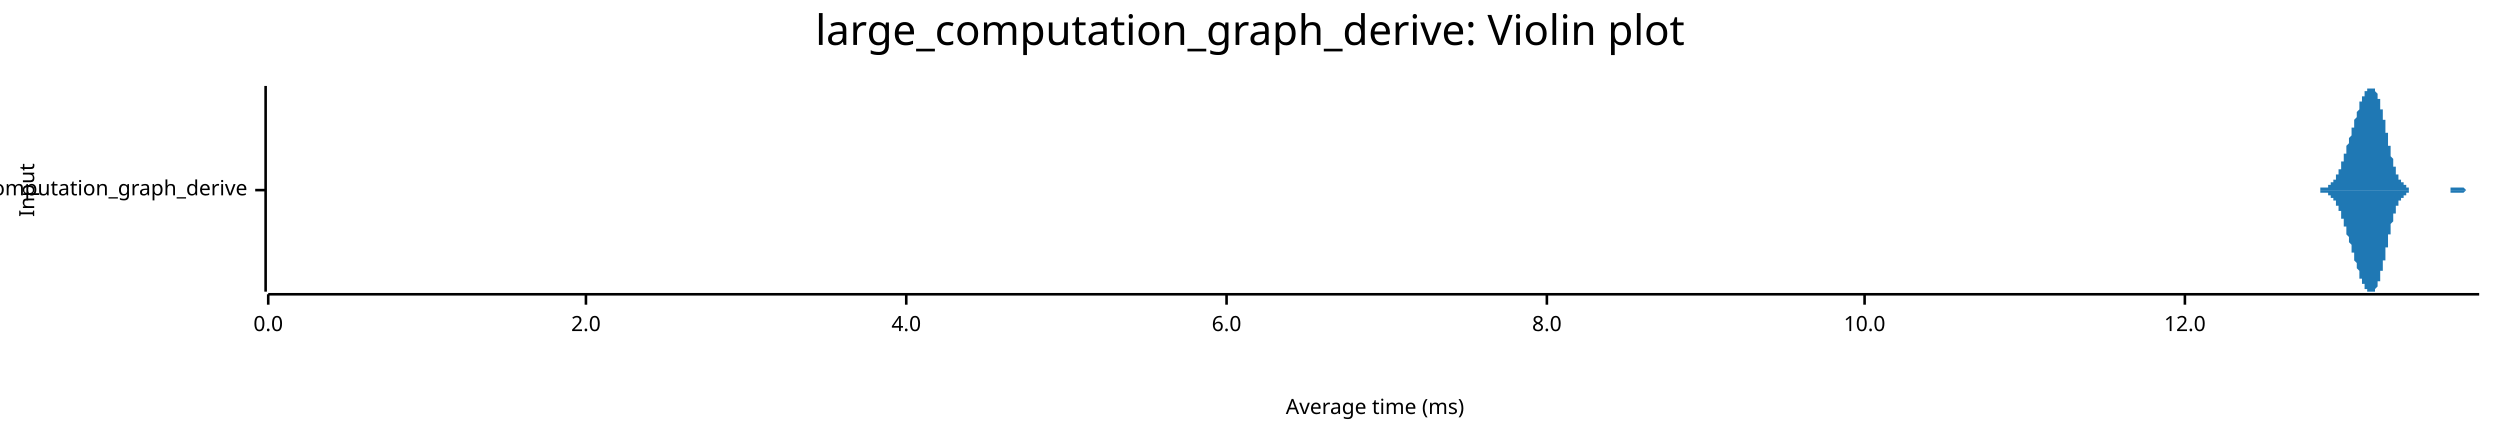
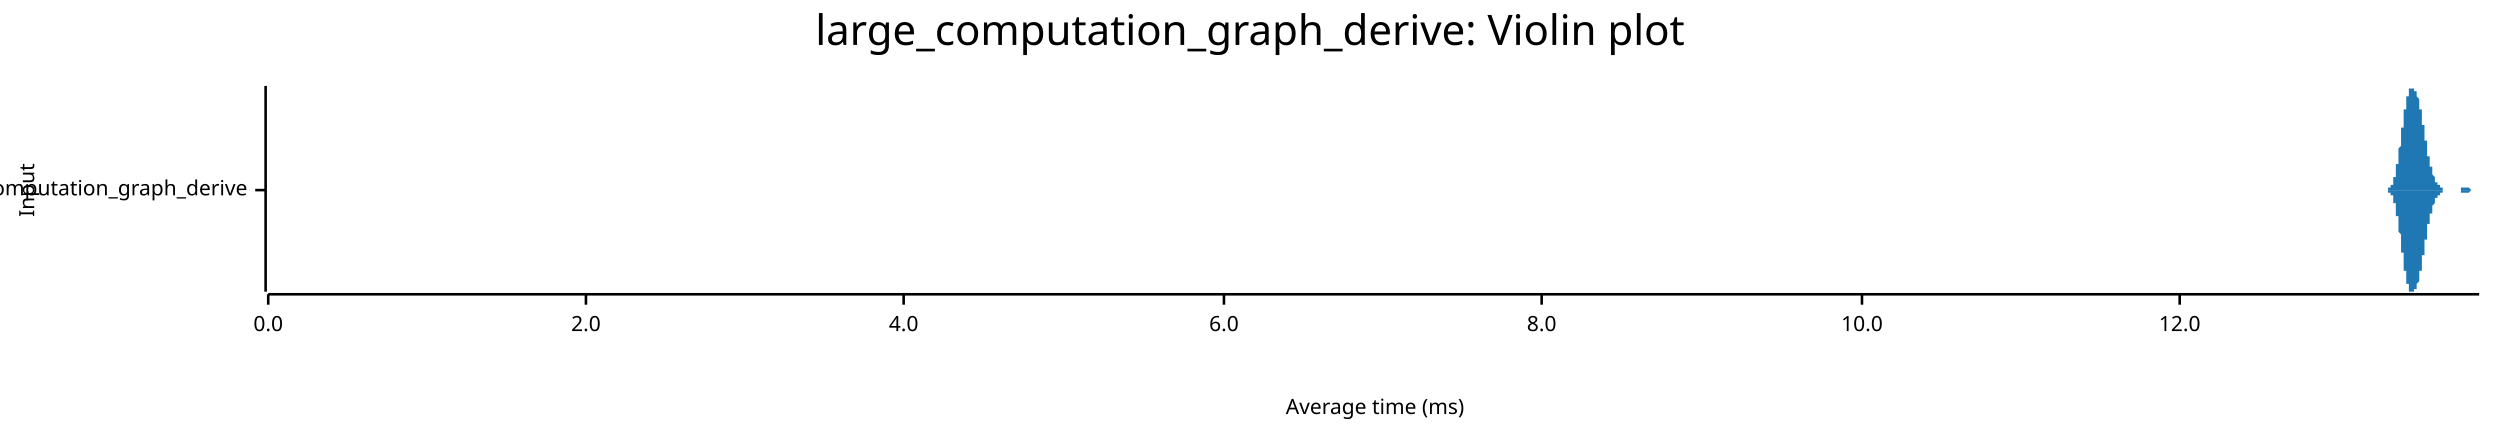
<svg xmlns="http://www.w3.org/2000/svg" width="960" height="168" viewBox="0 0 960 168">
  <text x="480" y="5" dy="0.76em" text-anchor="middle" font-family="sans-serif" font-size="16.129" opacity="1" fill="#000000">
large_computation_graph_derive: Violin plot
</text>
  <text x="7" y="73" dy="0.76em" text-anchor="middle" font-family="sans-serif" font-size="8.065" opacity="1" fill="#000000" transform="rotate(270, 7, 73)">
Input
</text>
  <text x="528" y="161" dy="-0.5ex" text-anchor="middle" font-family="sans-serif" font-size="8.065" opacity="1" fill="#000000">
Average time (ms)
</text>
  <polyline fill="none" opacity="1" stroke="#000000" stroke-width="1" points="102,33 102,112 " />
  <text x="95" y="73" dy="0.5ex" text-anchor="end" font-family="sans-serif" font-size="8.065" opacity="1" fill="#000000">
large_computation_graph_derive
</text>
  <polyline fill="none" opacity="1" stroke="#000000" stroke-width="1" points="98,73 102,73 " />
  <polyline fill="none" opacity="1" stroke="#000000" stroke-width="1" points="103,113 952,113 " />
  <text x="103" y="121" dy="0.76em" text-anchor="middle" font-family="sans-serif" font-size="8.065" opacity="1" fill="#000000">
0.0
</text>
  <polyline fill="none" opacity="1" stroke="#000000" stroke-width="1" points="103,113 103,117 " />
  <text x="225" y="121" dy="0.76em" text-anchor="middle" font-family="sans-serif" font-size="8.065" opacity="1" fill="#000000">
2.0
</text>
  <polyline fill="none" opacity="1" stroke="#000000" stroke-width="1" points="225,113 225,117 " />
-   <text x="348" y="121" dy="0.76em" text-anchor="middle" font-family="sans-serif" font-size="8.065" opacity="1" fill="#000000">
+   <text x="347" y="121" dy="0.76em" text-anchor="middle" font-family="sans-serif" font-size="8.065" opacity="1" fill="#000000">
4.0
</text>
-   <polyline fill="none" opacity="1" stroke="#000000" stroke-width="1" points="348,113 348,117 " />
-   <text x="471" y="121" dy="0.76em" text-anchor="middle" font-family="sans-serif" font-size="8.065" opacity="1" fill="#000000">
+   <polyline fill="none" opacity="1" stroke="#000000" stroke-width="1" points="347,113 347,117 " />
+   <text x="470" y="121" dy="0.76em" text-anchor="middle" font-family="sans-serif" font-size="8.065" opacity="1" fill="#000000">
6.0
</text>
-   <polyline fill="none" opacity="1" stroke="#000000" stroke-width="1" points="471,113 471,117 " />
-   <text x="594" y="121" dy="0.76em" text-anchor="middle" font-family="sans-serif" font-size="8.065" opacity="1" fill="#000000">
+   <polyline fill="none" opacity="1" stroke="#000000" stroke-width="1" points="470,113 470,117 " />
+   <text x="592" y="121" dy="0.76em" text-anchor="middle" font-family="sans-serif" font-size="8.065" opacity="1" fill="#000000">
8.0
</text>
-   <polyline fill="none" opacity="1" stroke="#000000" stroke-width="1" points="594,113 594,117 " />
-   <text x="716" y="121" dy="0.76em" text-anchor="middle" font-family="sans-serif" font-size="8.065" opacity="1" fill="#000000">
+   <polyline fill="none" opacity="1" stroke="#000000" stroke-width="1" points="592,113 592,117 " />
+   <text x="715" y="121" dy="0.76em" text-anchor="middle" font-family="sans-serif" font-size="8.065" opacity="1" fill="#000000">
10.0
</text>
-   <polyline fill="none" opacity="1" stroke="#000000" stroke-width="1" points="716,113 716,117 " />
-   <text x="839" y="121" dy="0.76em" text-anchor="middle" font-family="sans-serif" font-size="8.065" opacity="1" fill="#000000">
+   <polyline fill="none" opacity="1" stroke="#000000" stroke-width="1" points="715,113 715,117 " />
+   <text x="837" y="121" dy="0.76em" text-anchor="middle" font-family="sans-serif" font-size="8.065" opacity="1" fill="#000000">
12.0
</text>
-   <polyline fill="none" opacity="1" stroke="#000000" stroke-width="1" points="839,113 839,117 " />
-   <polygon opacity="1" fill="#1F78B4" points="887,73 887,73 887,73 887,73 887,73 887,73 887,73 888,73 888,73 888,73 888,73 888,73 888,73 888,73 888,73 889,73 889,73 889,73 889,73 889,73 889,73 889,73 890,73 890,73 890,73 890,73 890,73 890,73 890,73 890,73 891,73 891,73 891,73 891,73 891,73 891,73 891,72 891,72 892,72 892,72 892,72 892,72 892,72 892,72 892,72 893,72 893,72 893,72 893,72 893,72 893,72 893,72 893,72 894,72 894,72 894,71 894,71 894,71 894,71 894,71 894,71 895,71 895,71 895,71 895,71 895,71 895,70 895,70 896,70 896,70 896,70 896,70 896,70 896,69 896,69 896,69 897,69 897,69 897,68 897,68 897,68 897,68 897,68 897,67 898,67 898,67 898,66 898,66 898,66 898,66 898,65 898,65 899,65 899,64 899,64 899,63 899,63 899,63 899,62 900,62 900,62 900,61 900,61 900,60 900,60 900,59 900,59 901,59 901,58 901,58 901,57 901,57 901,57 901,56 901,56 902,55 902,55 902,54 902,54 902,54 902,53 902,53 903,52 903,52 903,51 903,51 903,50 903,50 903,50 903,49 904,49 904,48 904,48 904,47 904,47 904,46 904,46 904,46 905,45 905,45 905,44 905,44 905,43 905,43 905,43 906,42 906,42 906,41 906,41 906,41 906,40 906,40 906,39 907,39 907,39 907,38 907,38 907,38 907,37 907,37 907,37 908,37 908,36 908,36 908,36 908,36 908,35 908,35 908,35 909,35 909,35 909,34 909,34 909,34 909,34 909,34 910,34 910,34 910,34 910,34 910,34 910,34 910,33 910,34 911,34 911,34 911,34 911,34 911,34 911,34 911,34 911,34 912,34 912,34 912,35 912,35 912,35 912,35 912,35 913,36 913,36 913,36 913,37 913,37 913,37 913,38 913,38 914,38 914,39 914,39 914,40 914,40 914,41 914,41 914,42 915,42 915,43 915,43 915,44 915,44 915,45 915,46 916,46 916,47 916,47 916,48 916,49 916,49 916,50 916,51 917,51 917,52 917,53 917,53 917,54 917,54 917,55 917,56 918,56 918,57 918,57 918,58 918,59 918,59 918,60 918,60 919,61 919,61 919,62 919,62 919,63 919,63 919,64 920,64 920,64 920,65 920,65 920,66 920,66 920,66 920,67 921,67 921,67 921,68 921,68 921,68 921,68 921,69 921,69 922,69 922,69 922,70 922,70 922,70 922,70 922,70 923,70 923,71 923,71 923,71 923,71 923,71 923,71 923,71 924,71 924,72 924,72 924,72 924,72 924,72 924,72 924,72 925,72 925,72 925,72 925,72 925,72 925,72 925,73 926,73 926,73 926,73 926,73 926,73 926,73 926,73 926,73 927,73 927,73 927,73 927,73 927,73 927,73 927,73 927,73 928,73 928,73 928,73 928,73 928,73 928,73 928,73 929,73 929,73 929,73 929,73 929,73 929,73 929,73 929,73 930,73 930,73 930,73 930,73 930,73 930,73 930,73 930,73 931,73 931,73 931,73 931,73 931,73 931,73 931,73 931,73 932,73 932,73 932,73 932,73 932,73 932,73 932,73 933,73 933,73 933,73 933,73 933,73 933,73 933,73 933,73 934,73 934,73 934,73 934,73 934,73 934,73 934,73 934,73 935,73 935,73 935,73 935,73 935,73 935,73 935,73 936,73 936,73 936,73 936,73 936,73 936,73 936,73 936,73 937,73 937,73 937,73 937,73 937,73 937,73 937,73 937,73 938,73 938,73 938,73 938,73 938,73 938,73 938,73 939,73 939,73 939,73 939,73 939,73 939,73 939,73 939,73 940,73 940,73 940,73 940,73 940,73 940,73 940,73 940,73 941,73 941,72 941,72 941,72 941,72 941,72 941,72 941,72 942,72 942,72 942,72 942,72 942,72 942,72 942,72 943,72 943,72 943,72 943,72 943,72 943,72 943,72 943,72 944,72 944,72 944,72 944,72 944,72 944,72 944,72 944,72 945,72 945,72 945,72 945,72 945,72 945,72 945,72 946,72 946,72 946,72 946,72 946,72 946,72 946,72 946,72 947,73 947,73 947,73 947,73 947,73 947,73 947,73 947,73 948,73 948,73 948,73 948,73 948,73 948,73 948,73 949,73 949,73 949,73 949,73 949,73 949,73 949,73 949,73 950,73 950,73 950,73 950,73 950,73 950,73 950,73 950,73 951,73 951,73 951,73 951,73 951,73 951,73 951,73 952,73 952,73 887,73 " />
-   <polygon opacity="1" fill="#1F78B4" points="887,73 887,73 887,73 887,73 887,73 887,73 887,73 888,73 888,73 888,73 888,73 888,73 888,73 888,73 888,73 889,73 889,73 889,73 889,73 889,73 889,73 889,73 890,73 890,73 890,73 890,73 890,73 890,73 890,73 890,73 891,73 891,73 891,73 891,73 891,73 891,73 891,74 891,74 892,74 892,74 892,74 892,74 892,74 892,74 892,74 893,74 893,74 893,74 893,74 893,74 893,74 893,74 893,74 894,74 894,74 894,75 894,75 894,75 894,75 894,75 894,75 895,75 895,75 895,75 895,75 895,75 895,76 895,76 896,76 896,76 896,76 896,76 896,76 896,77 896,77 896,77 897,77 897,77 897,78 897,78 897,78 897,78 897,78 897,79 898,79 898,79 898,80 898,80 898,80 898,80 898,81 898,81 899,81 899,82 899,82 899,83 899,83 899,83 899,84 900,84 900,84 900,85 900,85 900,86 900,86 900,87 900,87 901,87 901,88 901,88 901,89 901,89 901,89 901,90 901,90 902,91 902,91 902,92 902,92 902,92 902,93 902,93 903,94 903,94 903,95 903,95 903,96 903,96 903,96 903,97 904,97 904,98 904,98 904,99 904,99 904,100 904,100 904,100 905,101 905,101 905,102 905,102 905,103 905,103 905,103 906,104 906,104 906,105 906,105 906,105 906,106 906,106 906,107 907,107 907,107 907,108 907,108 907,108 907,109 907,109 907,109 908,109 908,110 908,110 908,110 908,110 908,111 908,111 908,111 909,111 909,111 909,112 909,112 909,112 909,112 909,112 910,112 910,112 910,112 910,112 910,112 910,112 910,112 910,112 911,112 911,112 911,112 911,112 911,112 911,112 911,112 911,112 912,112 912,112 912,111 912,111 912,111 912,111 912,111 913,110 913,110 913,110 913,109 913,109 913,109 913,108 913,108 914,108 914,107 914,107 914,106 914,106 914,105 914,105 914,104 915,104 915,103 915,103 915,102 915,102 915,101 915,100 916,100 916,99 916,99 916,98 916,97 916,97 916,96 916,95 917,95 917,94 917,93 917,93 917,92 917,92 917,91 917,90 918,90 918,89 918,89 918,88 918,87 918,87 918,86 918,86 919,85 919,85 919,84 919,84 919,83 919,83 919,82 920,82 920,82 920,81 920,81 920,80 920,80 920,80 920,79 921,79 921,79 921,78 921,78 921,78 921,78 921,77 921,77 922,77 922,77 922,76 922,76 922,76 922,76 922,76 923,76 923,75 923,75 923,75 923,75 923,75 923,75 923,75 924,75 924,74 924,74 924,74 924,74 924,74 924,74 924,74 925,74 925,74 925,74 925,74 925,74 925,74 925,73 926,73 926,73 926,73 926,73 926,73 926,73 926,73 926,73 927,73 927,73 927,73 927,73 927,73 927,73 927,73 927,73 928,73 928,73 928,73 928,73 928,73 928,73 928,73 929,73 929,73 929,73 929,73 929,73 929,73 929,73 929,73 930,73 930,73 930,73 930,73 930,73 930,73 930,73 930,73 931,73 931,73 931,73 931,73 931,73 931,73 931,73 931,73 932,73 932,73 932,73 932,73 932,73 932,73 932,73 933,73 933,73 933,73 933,73 933,73 933,73 933,73 933,73 934,73 934,73 934,73 934,73 934,73 934,73 934,73 934,73 935,73 935,73 935,73 935,73 935,73 935,73 935,73 936,73 936,73 936,73 936,73 936,73 936,73 936,73 936,73 937,73 937,73 937,73 937,73 937,73 937,73 937,73 937,73 938,73 938,73 938,73 938,73 938,73 938,73 938,73 939,73 939,73 939,73 939,73 939,73 939,73 939,73 939,73 940,73 940,73 940,73 940,73 940,73 940,73 940,73 940,73 941,73 941,74 941,74 941,74 941,74 941,74 941,74 941,74 942,74 942,74 942,74 942,74 942,74 942,74 942,74 943,74 943,74 943,74 943,74 943,74 943,74 943,74 943,74 944,74 944,74 944,74 944,74 944,74 944,74 944,74 944,74 945,74 945,74 945,74 945,74 945,74 945,74 945,74 946,74 946,74 946,74 946,74 946,74 946,74 946,74 946,74 947,73 947,73 947,73 947,73 947,73 947,73 947,73 947,73 948,73 948,73 948,73 948,73 948,73 948,73 948,73 949,73 949,73 949,73 949,73 949,73 949,73 949,73 949,73 950,73 950,73 950,73 950,73 950,73 950,73 950,73 950,73 951,73 951,73 951,73 951,73 951,73 951,73 951,73 952,73 952,73 887,73 " />
+   <polyline fill="none" opacity="1" stroke="#000000" stroke-width="1" points="837,113 837,117 " />
+   <polygon opacity="1" fill="#1F78B4" points="916,73 916,73 916,73 916,73 916,73 916,73 916,73 916,73 916,73 916,73 916,73 916,73 917,73 917,73 917,73 917,73 917,73 917,73 917,73 917,73 917,73 917,73 917,73 917,73 917,73 917,72 918,72 918,72 918,72 918,72 918,72 918,72 918,72 918,72 918,72 918,72 918,72 918,71 918,71 918,71 919,71 919,71 919,71 919,71 919,70 919,70 919,70 919,70 919,70 919,69 919,69 919,69 919,69 919,68 920,68 920,68 920,67 920,67 920,67 920,66 920,66 920,66 920,65 920,65 920,64 920,64 920,64 920,63 921,63 921,62 921,62 921,61 921,61 921,60 921,60 921,59 921,59 921,58 921,58 921,57 921,57 922,56 922,56 922,55 922,55 922,54 922,54 922,53 922,52 922,52 922,51 922,51 922,50 922,50 922,49 923,49 923,48 923,48 923,47 923,46 923,46 923,45 923,45 923,44 923,44 923,43 923,43 923,43 923,42 924,42 924,41 924,41 924,40 924,40 924,40 924,39 924,39 924,38 924,38 924,38 924,38 924,37 924,37 925,37 925,36 925,36 925,36 925,36 925,35 925,35 925,35 925,35 925,35 925,35 925,34 925,34 925,34 926,34 926,34 926,34 926,34 926,34 926,34 926,34 926,34 926,34 926,34 926,34 926,33 926,33 926,34 927,34 927,34 927,34 927,34 927,34 927,34 927,34 927,34 927,34 927,34 927,34 927,34 927,34 927,35 928,35 928,35 928,35 928,35 928,35 928,36 928,36 928,36 928,36 928,36 928,37 928,37 928,37 928,37 929,38 929,38 929,38 929,39 929,39 929,39 929,40 929,40 929,40 929,41 929,41 929,41 929,42 929,42 930,42 930,43 930,43 930,44 930,44 930,44 930,45 930,45 930,46 930,46 930,47 930,47 930,47 930,48 931,48 931,49 931,49 931,50 931,50 931,50 931,51 931,51 931,52 931,52 931,53 931,53 931,54 931,54 932,54 932,55 932,55 932,56 932,56 932,57 932,57 932,57 932,58 932,58 932,59 932,59 932,59 932,60 933,60 933,60 933,61 933,61 933,61 933,62 933,62 933,62 933,63 933,63 933,63 933,64 933,64 933,64 934,64 934,65 934,65 934,65 934,65 934,66 934,66 934,66 934,66 934,67 934,67 934,67 934,67 934,67 935,68 935,68 935,68 935,68 935,68 935,68 935,69 935,69 935,69 935,69 935,69 935,69 935,70 935,70 936,70 936,70 936,70 936,70 936,70 936,70 936,71 936,71 936,71 936,71 936,71 936,71 936,71 937,71 937,71 937,72 937,72 937,72 937,72 937,72 937,72 937,72 937,72 937,72 937,72 937,72 937,72 938,72 938,72 938,72 938,73 938,73 938,73 938,73 938,73 938,73 938,73 938,73 938,73 938,73 938,73 939,73 939,73 939,73 939,73 939,73 939,73 939,73 939,73 939,73 939,73 939,73 939,73 939,73 939,73 940,73 940,73 940,73 940,73 940,73 940,73 940,73 940,73 940,73 940,73 940,73 940,73 940,73 940,73 941,73 941,73 941,73 941,73 941,73 941,73 941,73 941,73 941,73 941,73 941,73 941,73 941,73 941,73 942,73 942,73 942,73 942,73 942,73 942,73 942,73 942,73 942,73 942,73 942,73 942,73 942,73 942,73 943,73 943,73 943,73 943,73 943,73 943,73 943,73 943,73 943,73 943,73 943,73 943,73 943,73 943,73 944,73 944,73 944,73 944,73 944,73 944,73 944,73 944,73 944,73 944,73 944,73 944,73 944,73 944,73 945,73 945,73 945,73 945,73 945,72 945,72 945,72 945,72 945,72 945,72 945,72 945,72 945,72 945,72 946,72 946,72 946,72 946,72 946,72 946,72 946,72 946,72 946,72 946,72 946,72 946,72 946,72 946,72 947,72 947,72 947,72 947,72 947,72 947,72 947,72 947,72 947,72 947,72 947,72 947,72 947,72 947,72 948,72 948,72 948,72 948,72 948,72 948,72 948,72 948,72 948,72 948,72 948,72 948,72 948,72 948,72 949,73 949,73 949,73 949,73 949,73 949,73 949,73 949,73 949,73 949,73 949,73 949,73 949,73 949,73 950,73 950,73 950,73 950,73 950,73 950,73 950,73 950,73 950,73 950,73 950,73 950,73 950,73 950,73 951,73 951,73 951,73 951,73 951,73 951,73 951,73 951,73 951,73 951,73 951,73 951,73 951,73 952,73 952,73 916,73 " />
+   <polygon opacity="1" fill="#1F78B4" points="916,73 916,73 916,73 916,73 916,73 916,73 916,73 916,73 916,73 916,73 916,73 916,73 917,73 917,73 917,73 917,73 917,73 917,73 917,73 917,73 917,73 917,73 917,73 917,73 917,73 917,74 918,74 918,74 918,74 918,74 918,74 918,74 918,74 918,74 918,74 918,74 918,74 918,75 918,75 918,75 919,75 919,75 919,75 919,75 919,76 919,76 919,76 919,76 919,76 919,77 919,77 919,77 919,77 919,78 920,78 920,78 920,79 920,79 920,79 920,80 920,80 920,80 920,81 920,81 920,82 920,82 920,82 920,83 921,83 921,84 921,84 921,85 921,85 921,86 921,86 921,87 921,87 921,88 921,88 921,89 921,89 922,90 922,90 922,91 922,91 922,92 922,92 922,93 922,94 922,94 922,95 922,95 922,96 922,96 922,97 923,97 923,98 923,98 923,99 923,100 923,100 923,101 923,101 923,102 923,102 923,103 923,103 923,103 923,104 924,104 924,105 924,105 924,106 924,106 924,106 924,107 924,107 924,108 924,108 924,108 924,108 924,109 924,109 925,109 925,110 925,110 925,110 925,110 925,111 925,111 925,111 925,111 925,111 925,111 925,112 925,112 925,112 926,112 926,112 926,112 926,112 926,112 926,112 926,112 926,112 926,112 926,112 926,112 926,112 926,112 926,112 927,112 927,112 927,112 927,112 927,112 927,112 927,112 927,112 927,112 927,112 927,112 927,112 927,112 927,111 928,111 928,111 928,111 928,111 928,111 928,110 928,110 928,110 928,110 928,110 928,109 928,109 928,109 928,109 929,108 929,108 929,108 929,107 929,107 929,107 929,106 929,106 929,106 929,105 929,105 929,105 929,104 929,104 930,104 930,103 930,103 930,102 930,102 930,102 930,101 930,101 930,100 930,100 930,99 930,99 930,99 930,98 931,98 931,97 931,97 931,96 931,96 931,96 931,95 931,95 931,94 931,94 931,93 931,93 931,92 931,92 932,92 932,91 932,91 932,90 932,90 932,89 932,89 932,89 932,88 932,88 932,87 932,87 932,87 932,86 933,86 933,86 933,85 933,85 933,85 933,84 933,84 933,84 933,83 933,83 933,83 933,82 933,82 933,82 934,82 934,81 934,81 934,81 934,81 934,80 934,80 934,80 934,80 934,79 934,79 934,79 934,79 934,79 935,78 935,78 935,78 935,78 935,78 935,78 935,77 935,77 935,77 935,77 935,77 935,77 935,76 935,76 936,76 936,76 936,76 936,76 936,76 936,75 936,75 936,75 936,75 936,75 936,75 936,75 936,75 937,75 937,75 937,74 937,74 937,74 937,74 937,74 937,74 937,74 937,74 937,74 937,74 937,74 937,74 938,74 938,74 938,74 938,73 938,73 938,73 938,73 938,73 938,73 938,73 938,73 938,73 938,73 938,73 939,73 939,73 939,73 939,73 939,73 939,73 939,73 939,73 939,73 939,73 939,73 939,73 939,73 939,73 940,73 940,73 940,73 940,73 940,73 940,73 940,73 940,73 940,73 940,73 940,73 940,73 940,73 940,73 941,73 941,73 941,73 941,73 941,73 941,73 941,73 941,73 941,73 941,73 941,73 941,73 941,73 941,73 942,73 942,73 942,73 942,73 942,73 942,73 942,73 942,73 942,73 942,73 942,73 942,73 942,73 942,73 943,73 943,73 943,73 943,73 943,73 943,73 943,73 943,73 943,73 943,73 943,73 943,73 943,73 943,73 944,73 944,73 944,73 944,73 944,73 944,73 944,73 944,73 944,73 944,73 944,73 944,73 944,73 944,73 945,73 945,73 945,73 945,73 945,74 945,74 945,74 945,74 945,74 945,74 945,74 945,74 945,74 945,74 946,74 946,74 946,74 946,74 946,74 946,74 946,74 946,74 946,74 946,74 946,74 946,74 946,74 946,74 947,74 947,74 947,74 947,74 947,74 947,74 947,74 947,74 947,74 947,74 947,74 947,74 947,74 947,74 948,74 948,74 948,74 948,74 948,74 948,74 948,74 948,74 948,74 948,74 948,74 948,74 948,74 948,74 949,73 949,73 949,73 949,73 949,73 949,73 949,73 949,73 949,73 949,73 949,73 949,73 949,73 949,73 950,73 950,73 950,73 950,73 950,73 950,73 950,73 950,73 950,73 950,73 950,73 950,73 950,73 950,73 951,73 951,73 951,73 951,73 951,73 951,73 951,73 951,73 951,73 951,73 951,73 951,73 951,73 952,73 952,73 916,73 " />
</svg>
